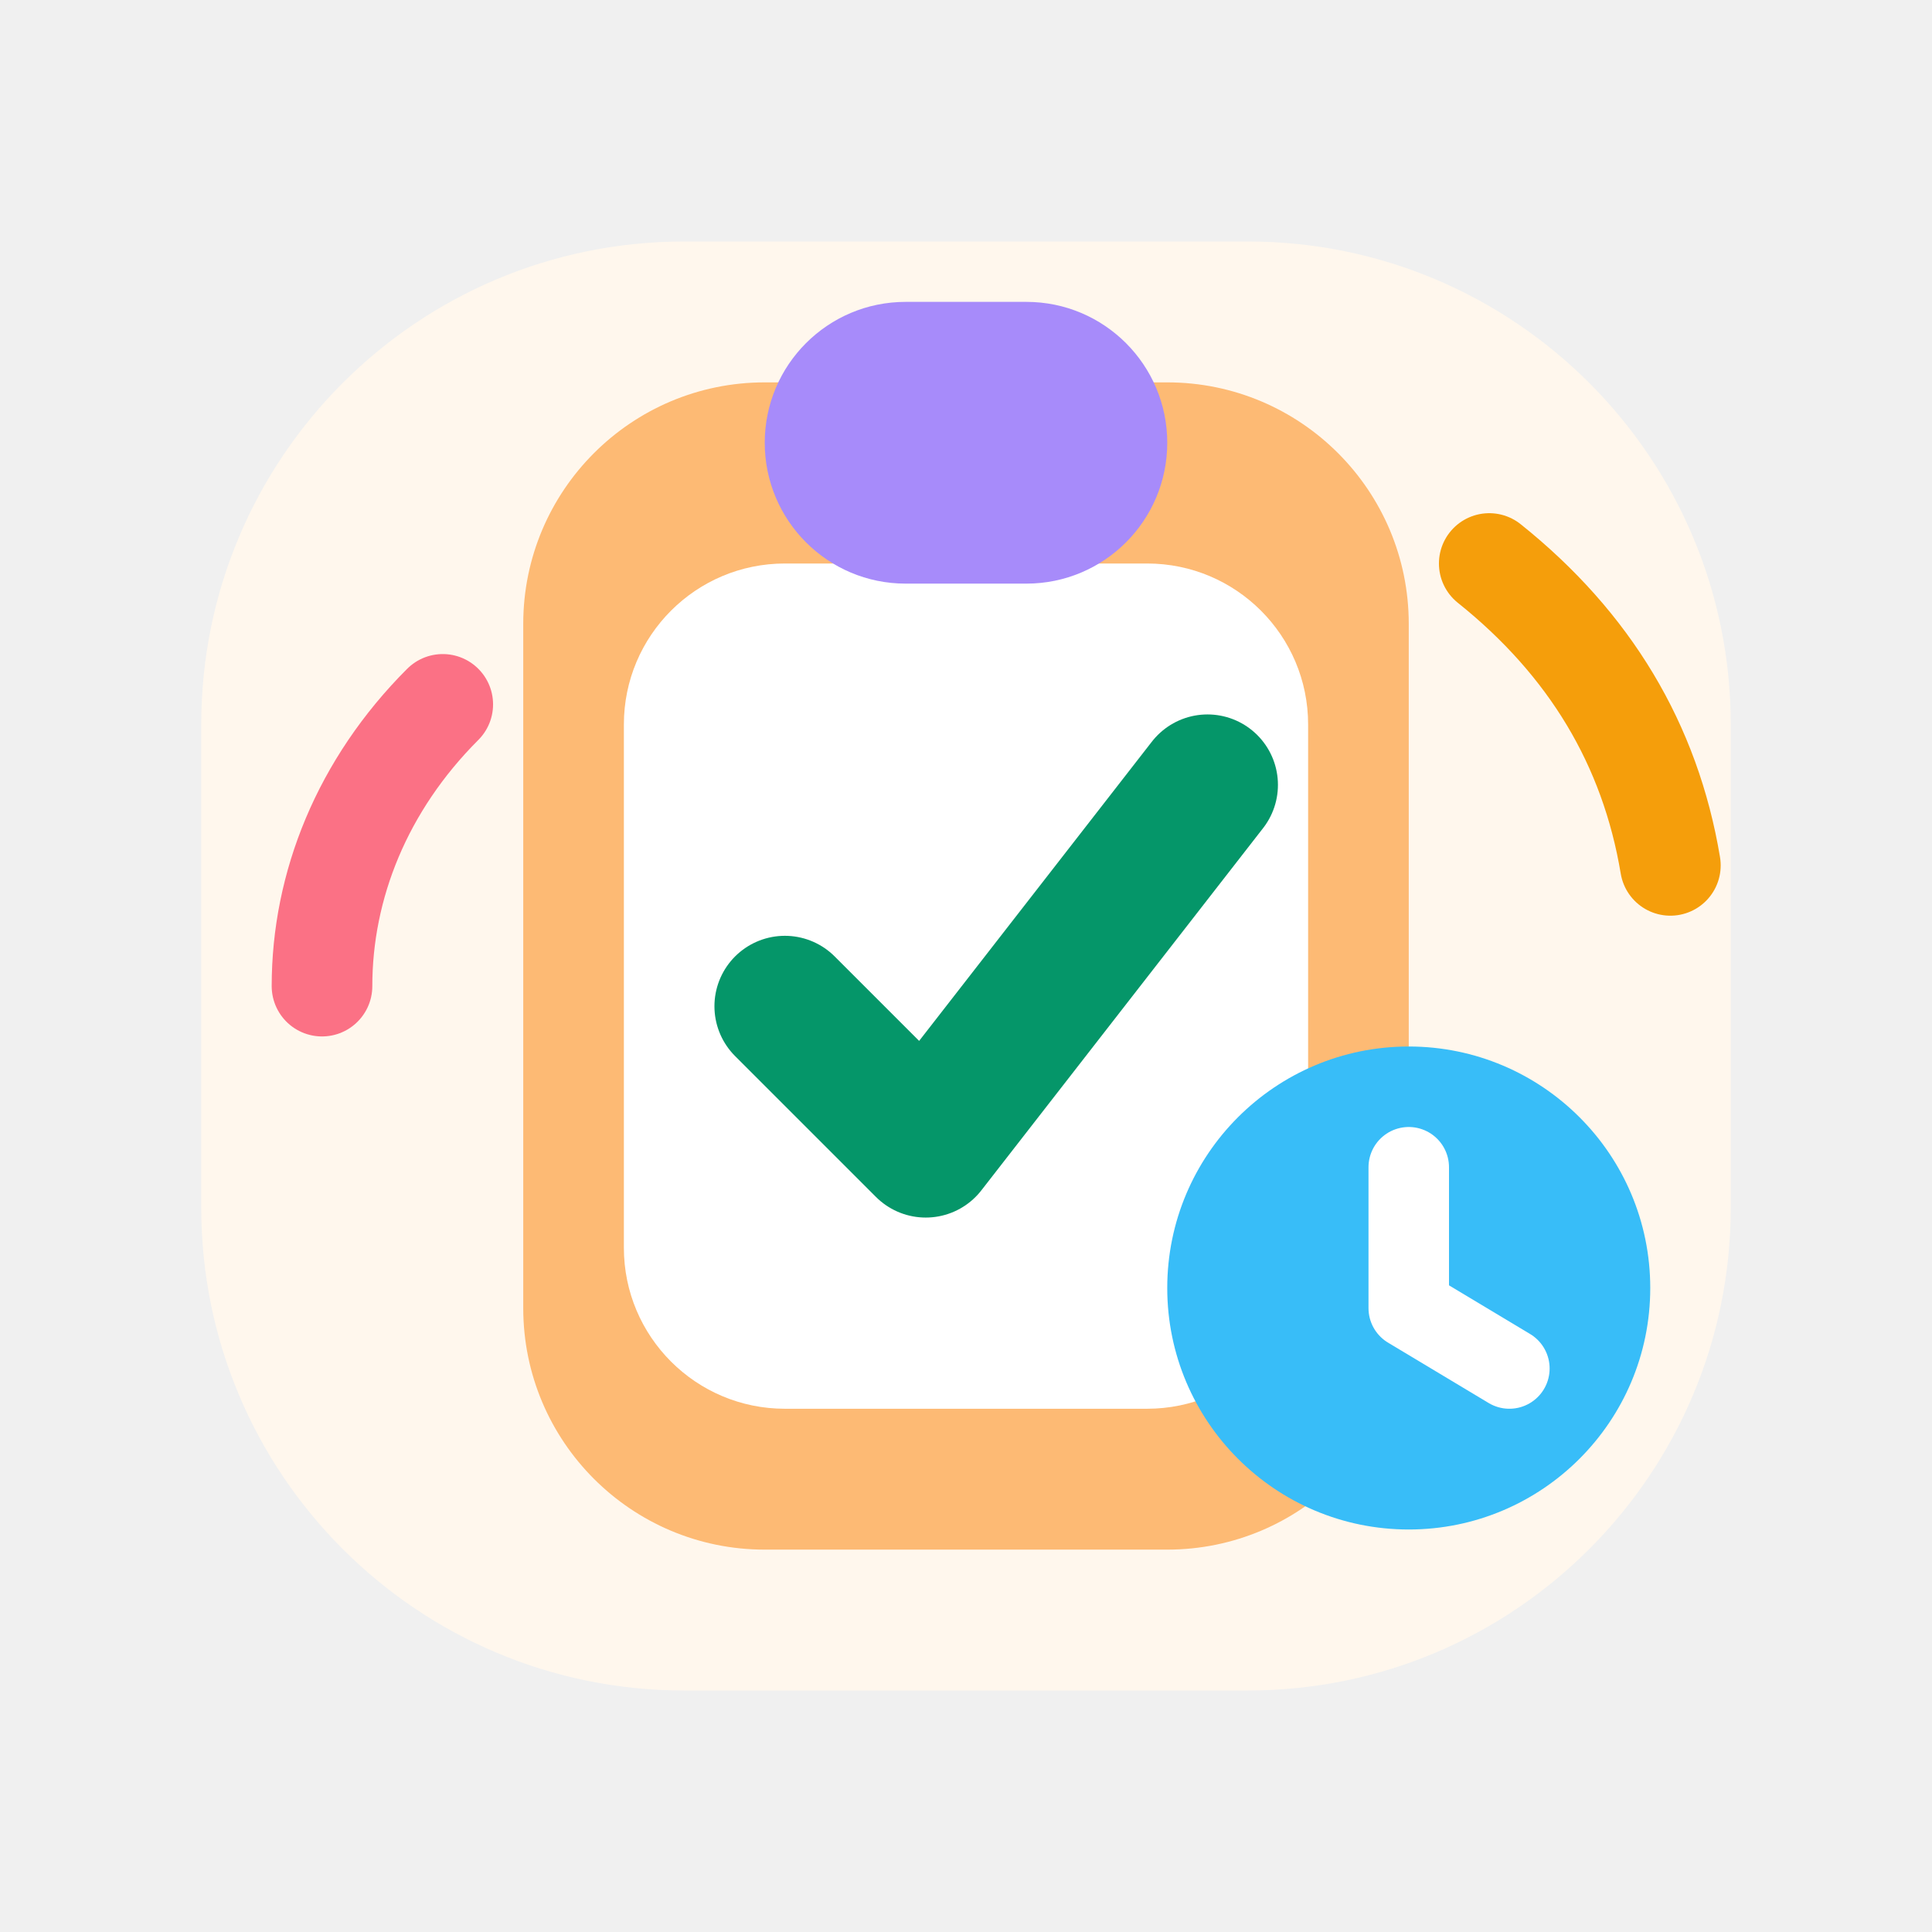
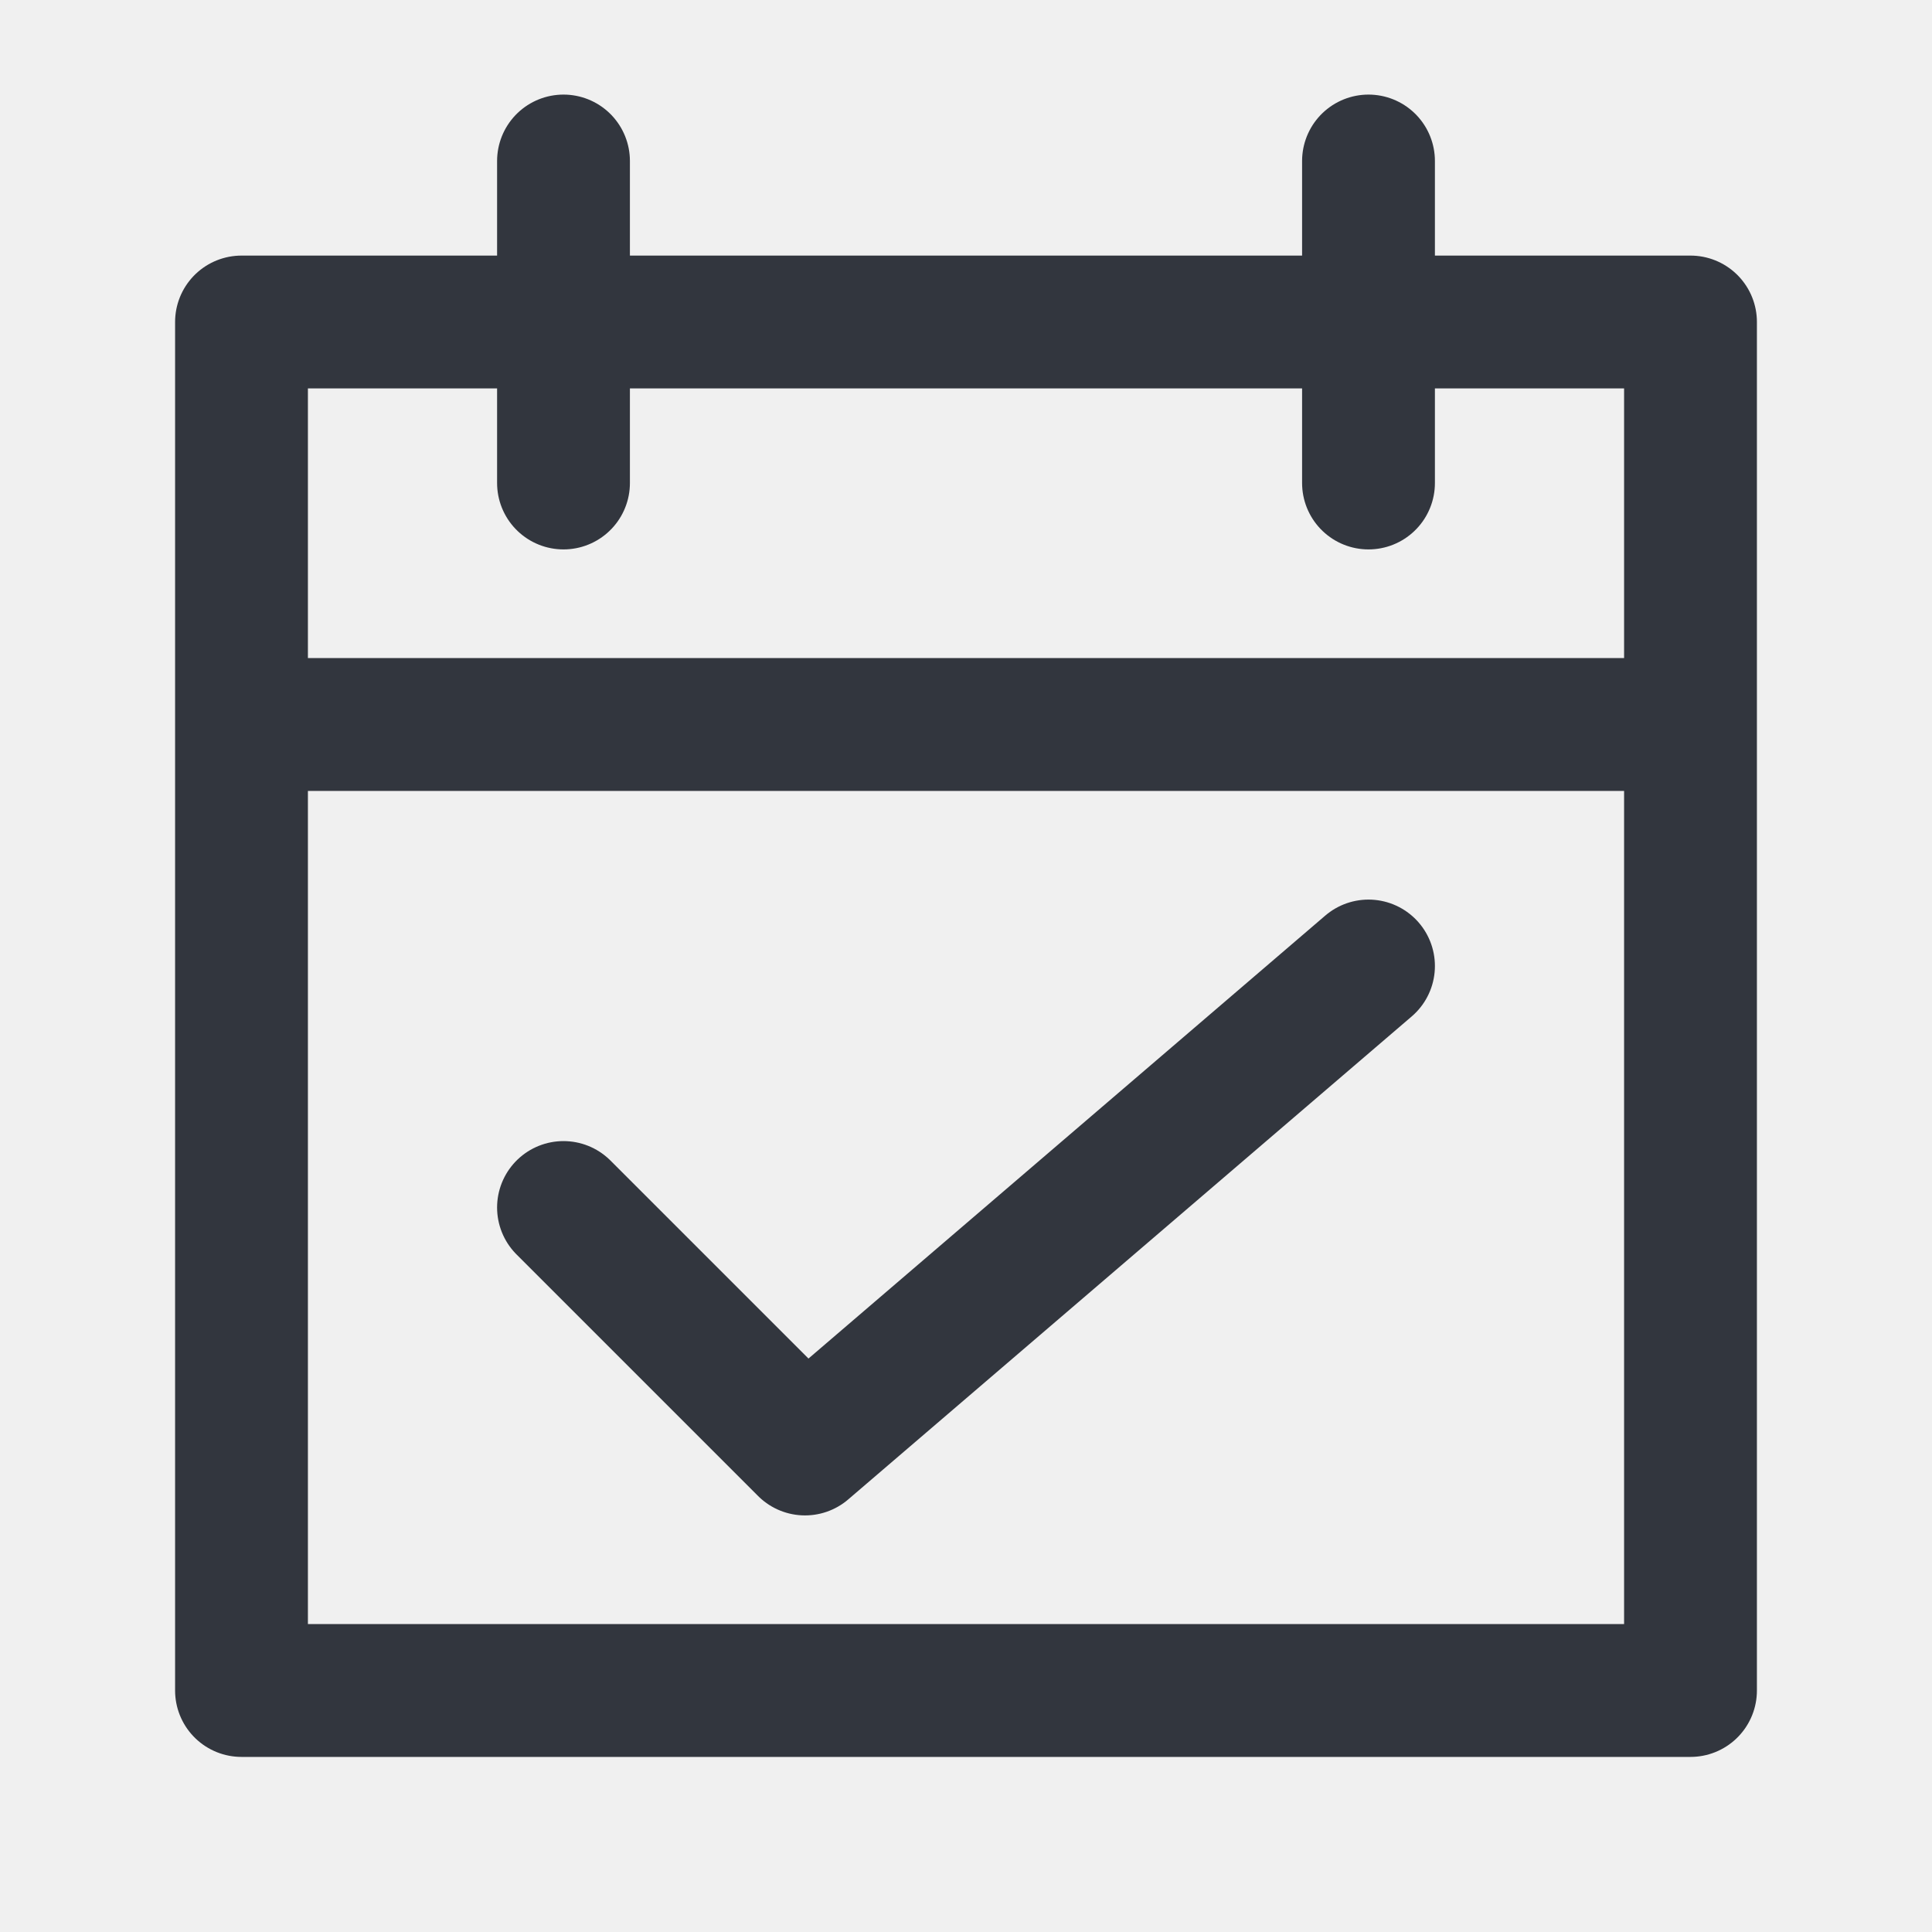
- <svg xmlns="http://www.w3.org/2000/svg" width="96" height="96" viewBox="0 0 96 96">
-   <rect x="10" y="12" width="76" height="72" rx="24" fill="#FFF7ED" />
-   <rect x="26" y="19" width="44" height="58" rx="12" fill="#FDBA74" />
-   <rect x="31" y="28" width="34" height="42" rx="8" fill="#FFFFFF" />
-   <rect x="38" y="15" width="20" height="14" rx="7" fill="#A78BFA" />
-   <path d="M39 50l7 7 14-18" fill="none" stroke="#059669" stroke-width="7" stroke-linecap="round" stroke-linejoin="round" />
-   <circle cx="70" cy="64" r="12" fill="#38BDF8" />
-   <path d="M70 58v7l5 3" fill="none" stroke="#FFFFFF" stroke-width="4" stroke-linecap="round" stroke-linejoin="round" />
-   <path d="M22 35c-4 4-6 9-6 14" fill="none" stroke="#FB7185" stroke-width="5" stroke-linecap="round" />
-   <path d="M74 28c5 4 8 9 9 15" fill="none" stroke="#F59E0B" stroke-width="5" stroke-linecap="round" />
+ <svg xmlns="http://www.w3.org/2000/svg" width="24" height="24" viewBox="0 0 24 24" fill="none">
+   <path d="M3 4h18v17H3z M7 2v4 M17 2v4 M3 9h18 M7 15l3 3 7-6" stroke="#32363E" stroke-width="1.65" stroke-linecap="round" stroke-linejoin="round" />
</svg>
